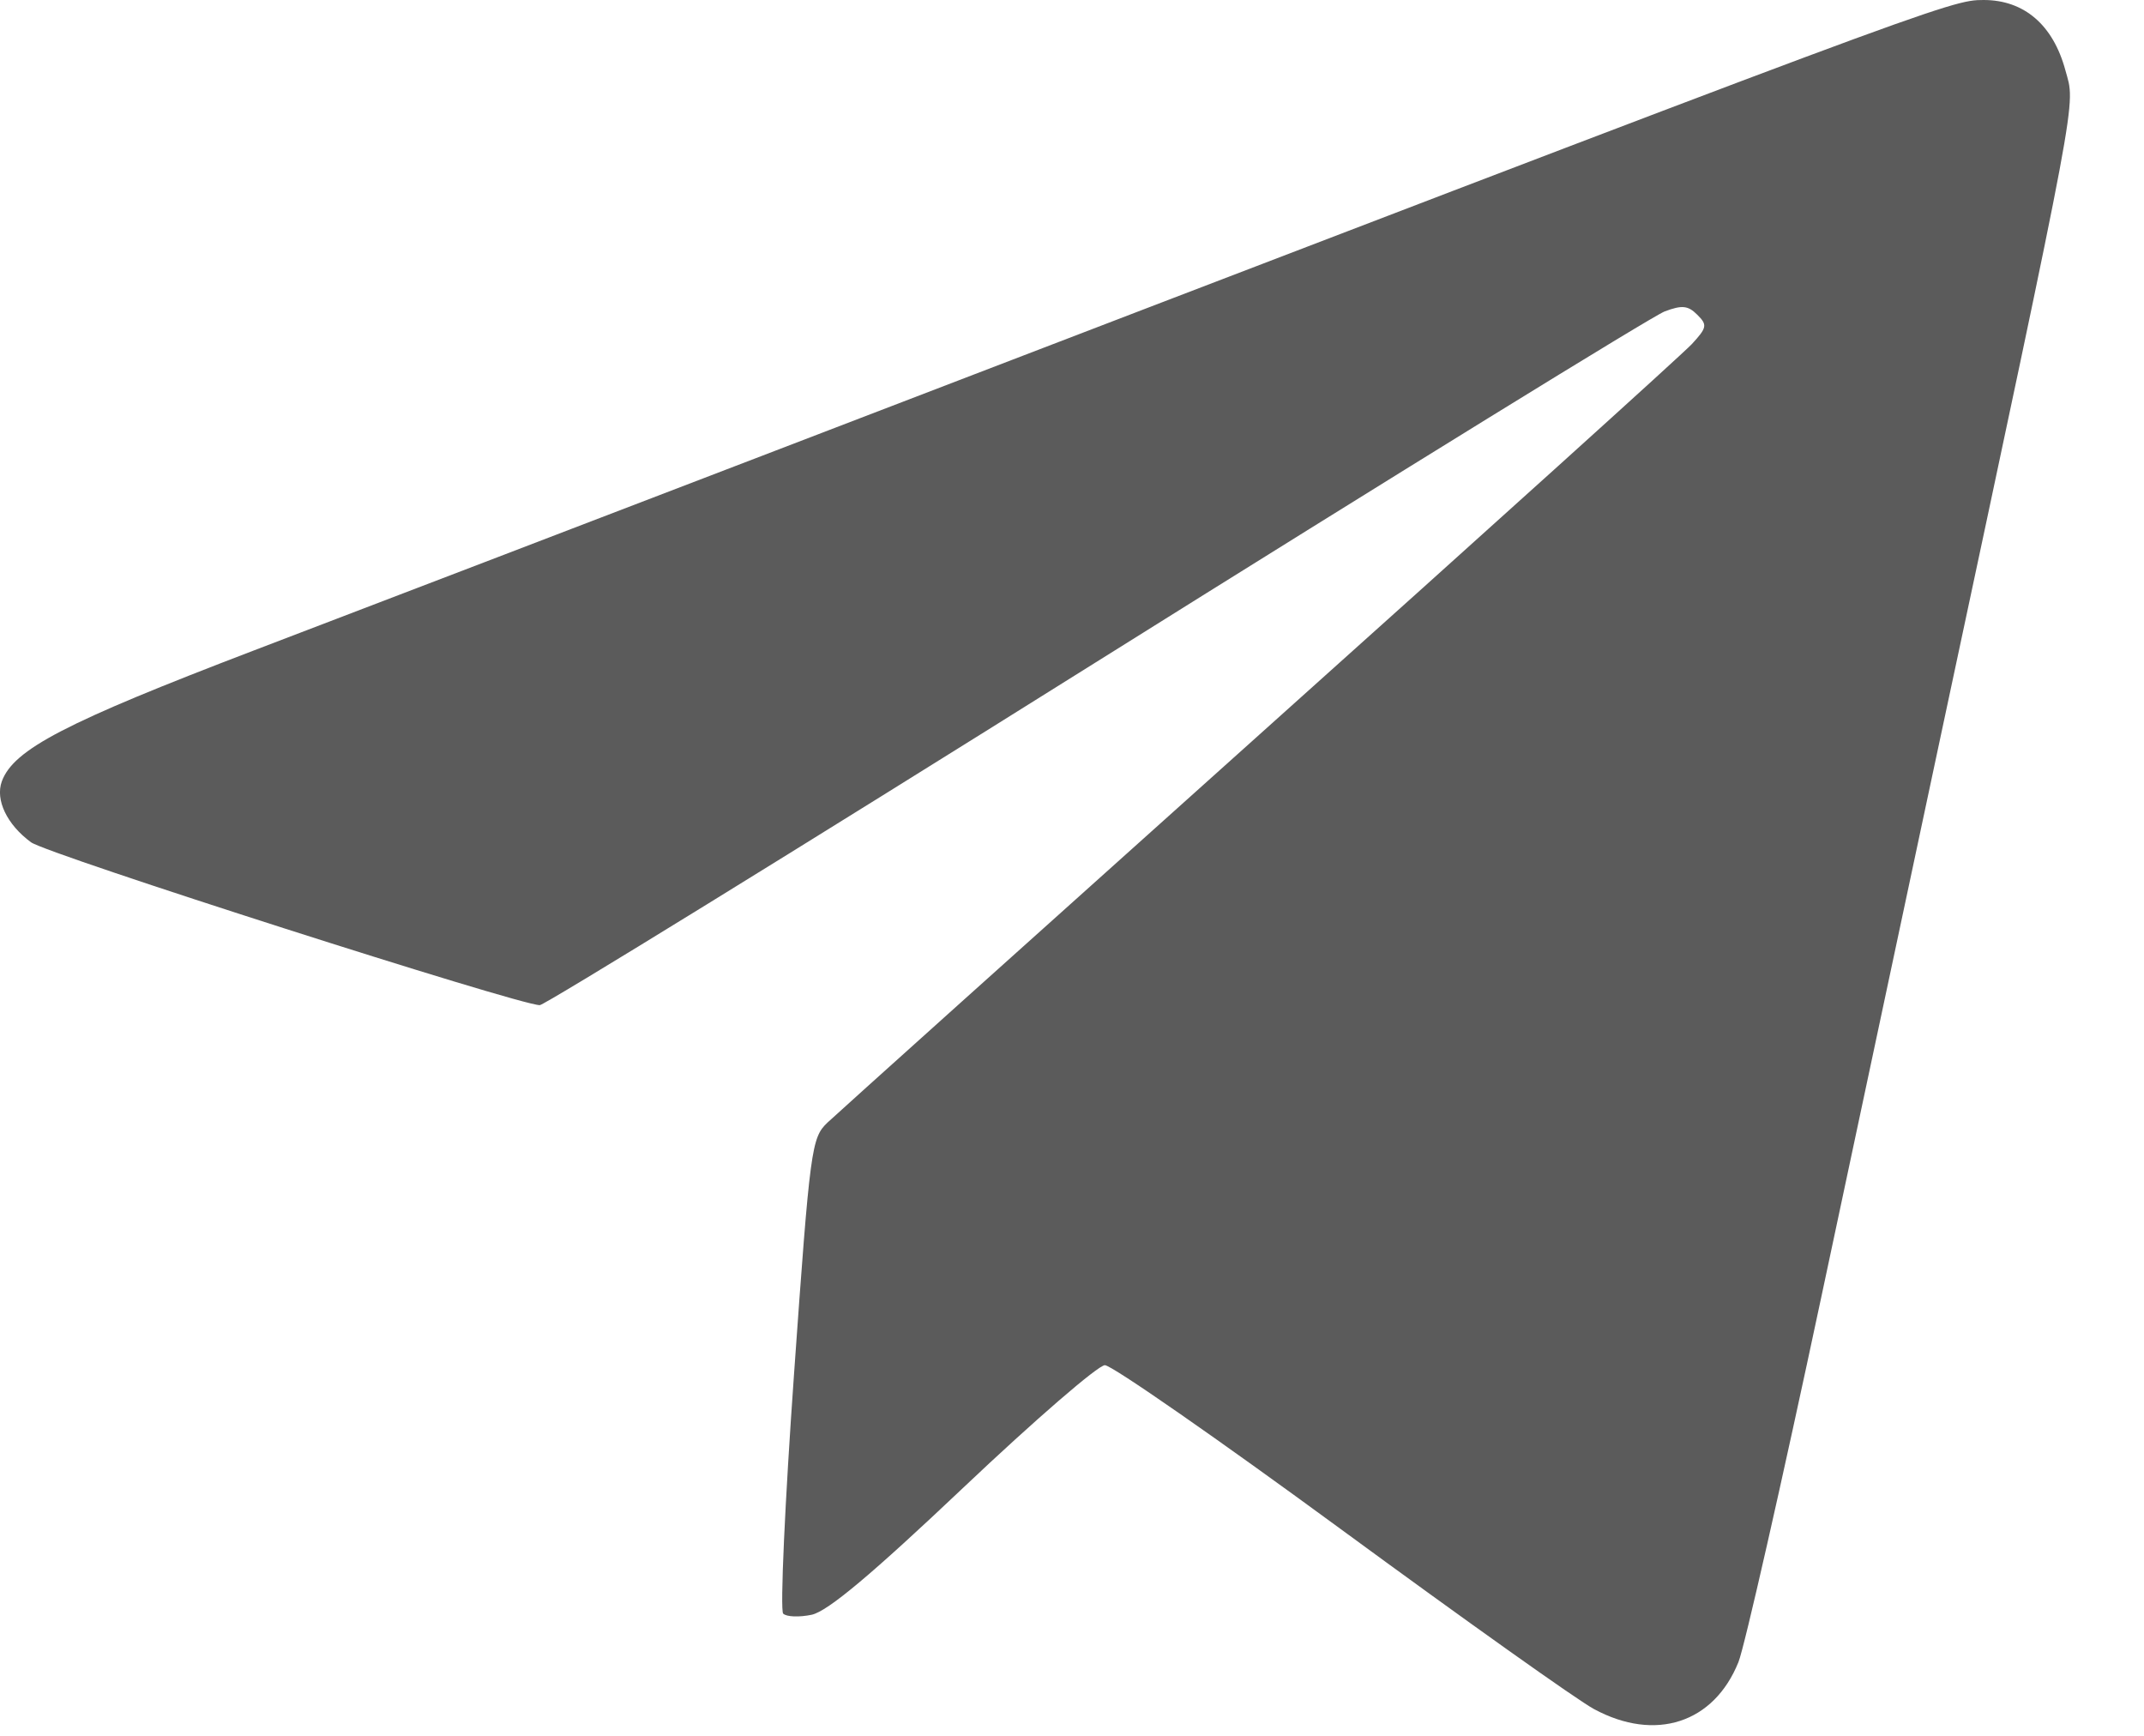
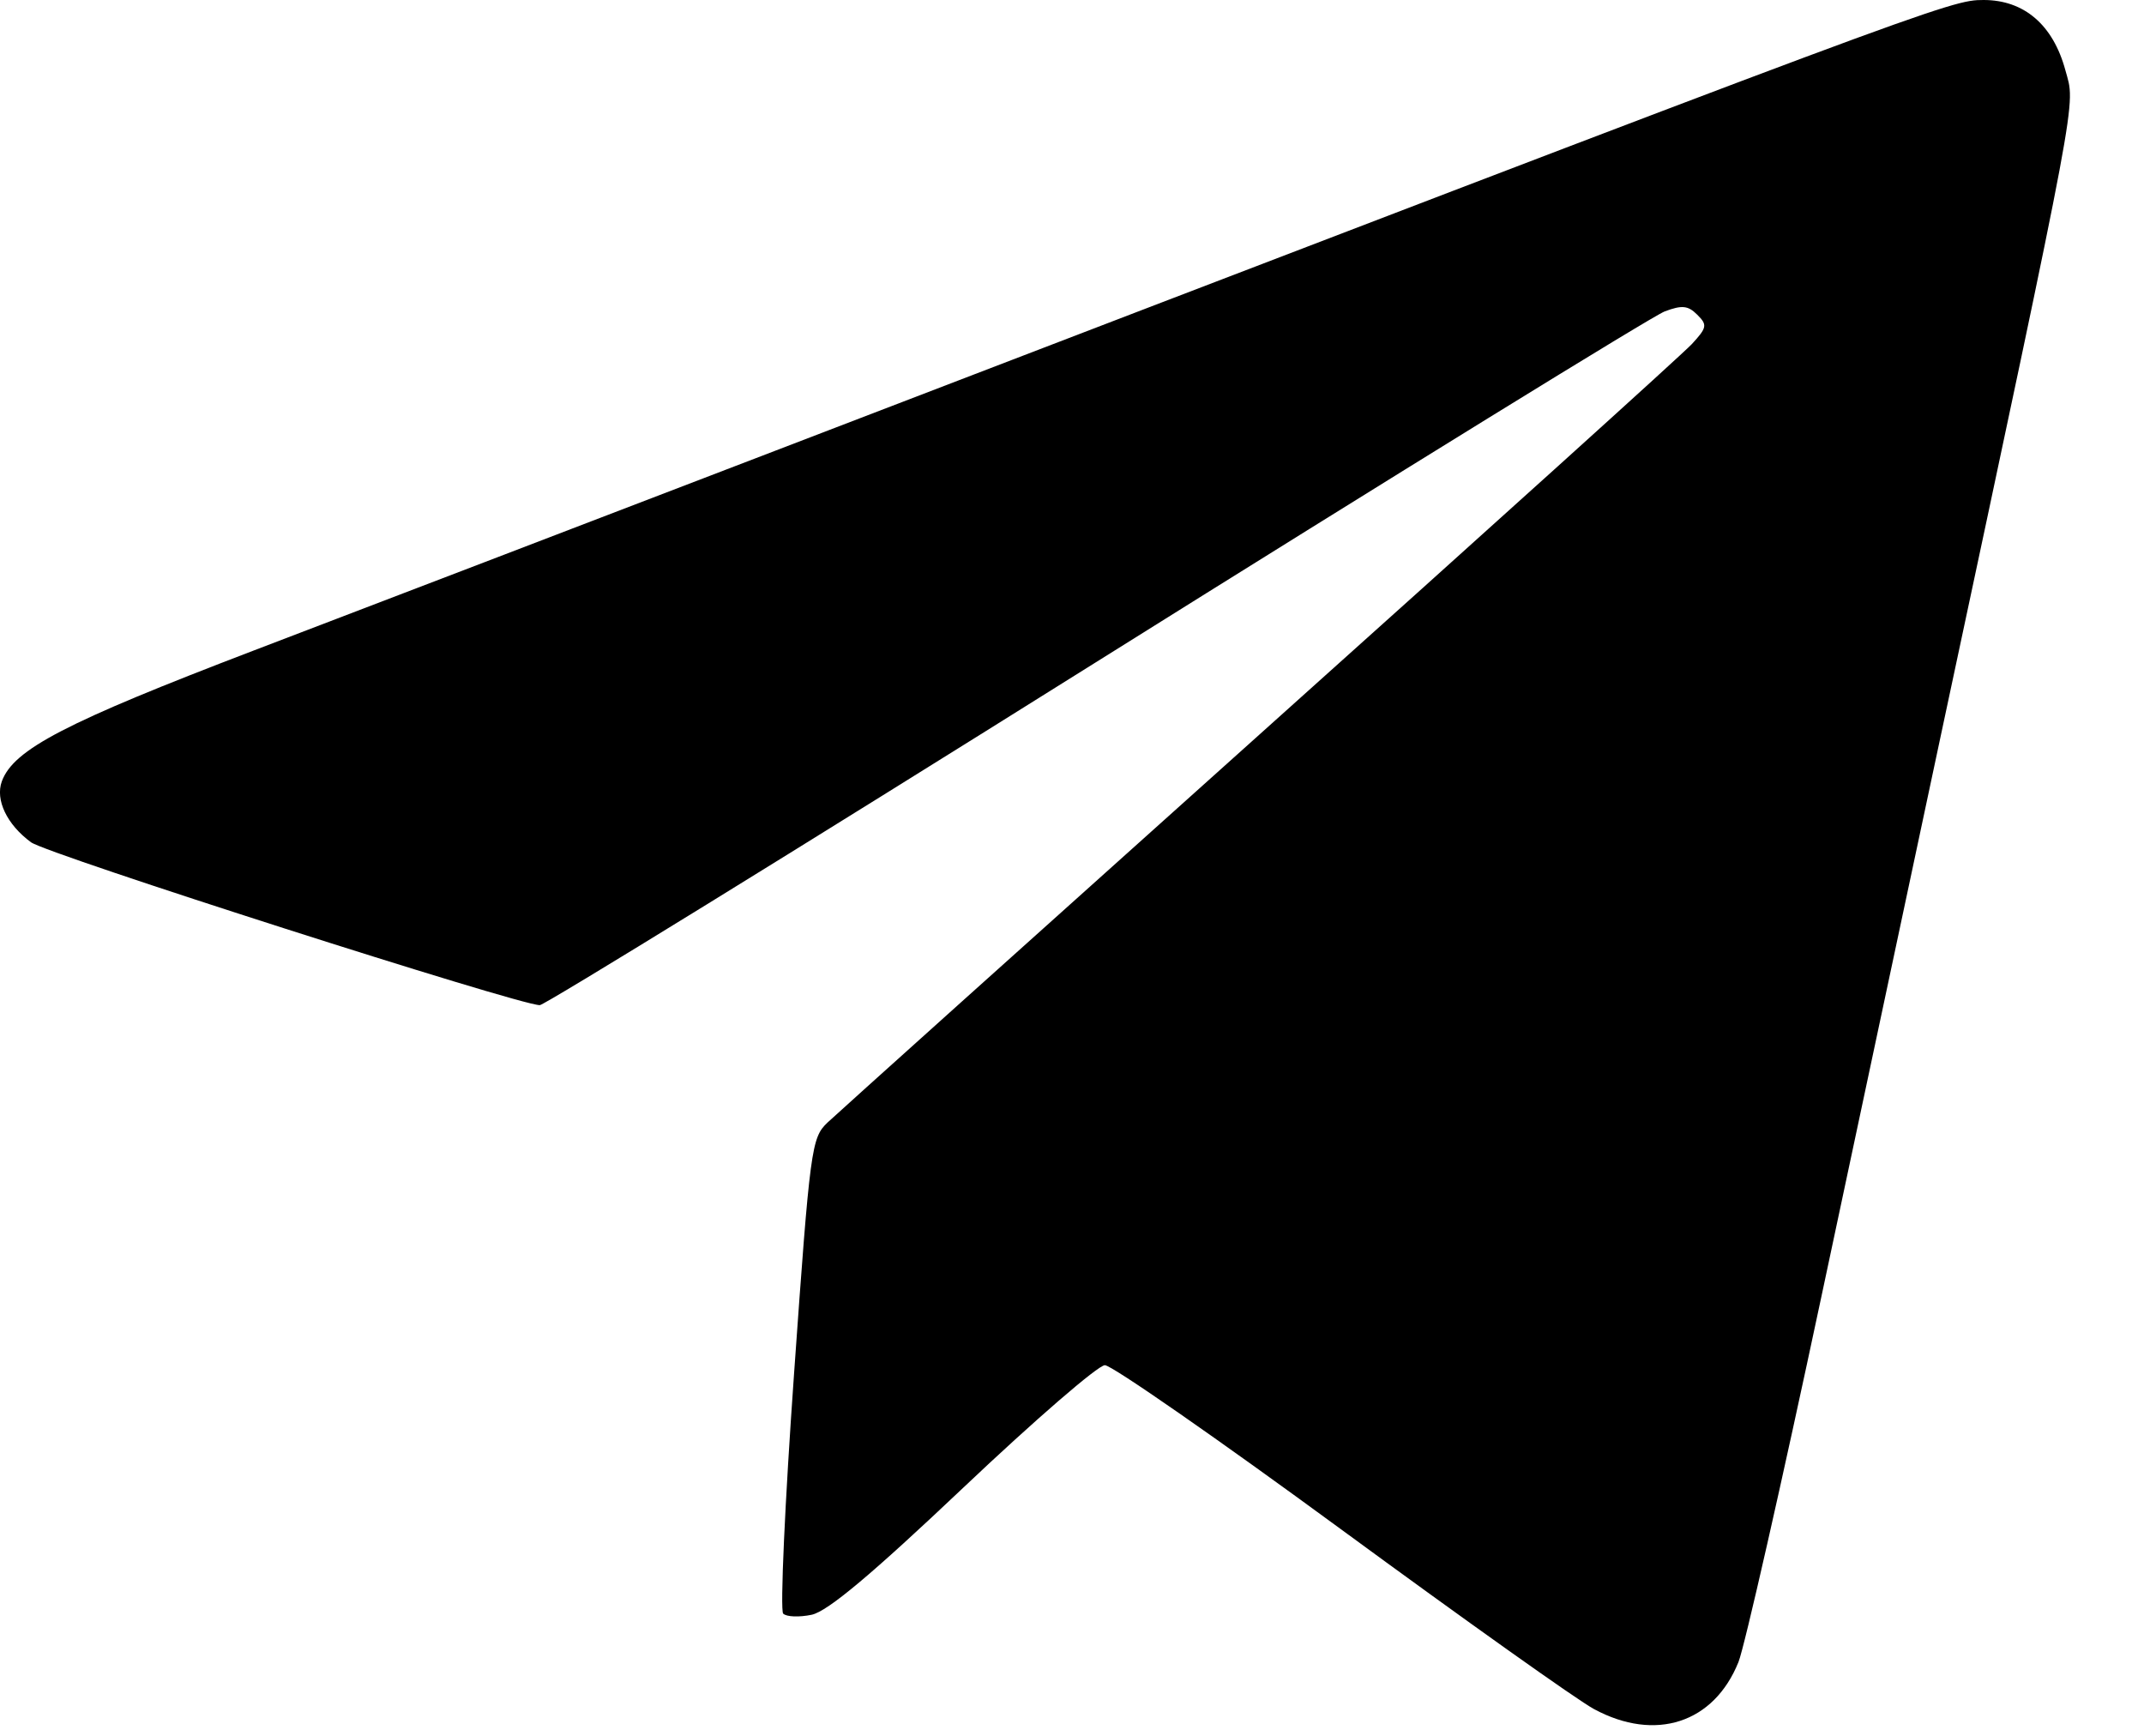
<svg xmlns="http://www.w3.org/2000/svg" width="21" height="17" viewBox="0 0 21 17" fill="none">
-   <path d="M15.613 16.738C15.452 16.652 14.336 15.858 13.132 14.975C11.928 14.092 10.889 13.37 10.822 13.37C10.756 13.37 10.133 13.909 9.438 14.567C8.538 15.419 8.109 15.779 7.951 15.814C7.828 15.84 7.703 15.835 7.671 15.803C7.64 15.77 7.688 14.71 7.778 13.447C7.935 11.237 7.948 11.144 8.105 10.994C8.195 10.909 10.1 9.198 12.338 7.192C14.577 5.186 16.482 3.466 16.572 3.369C16.72 3.208 16.725 3.182 16.624 3.082C16.534 2.992 16.475 2.986 16.305 3.05C16.19 3.093 13.683 4.639 10.734 6.486C7.786 8.333 5.334 9.844 5.287 9.844C5.083 9.844 0.462 8.365 0.304 8.249C0.068 8.076 -0.048 7.833 0.018 7.652C0.133 7.339 0.64 7.076 2.482 6.372C3.503 5.982 5.807 5.1 7.602 4.411C19.024 0.028 19.099 0 19.429 0C19.826 0 20.11 0.244 20.23 0.688C20.329 1.053 20.385 0.758 19.005 7.226C18.751 8.416 18.227 10.879 17.84 12.699C17.453 14.519 17.087 16.129 17.028 16.277C16.787 16.876 16.214 17.062 15.613 16.738V16.738Z" fill="#5B5B5B" />
+   <path d="M15.613 16.738C15.452 16.652 14.336 15.858 13.132 14.975C11.928 14.092 10.889 13.37 10.822 13.37C10.756 13.37 10.133 13.909 9.438 14.567C8.538 15.419 8.109 15.779 7.951 15.814C7.828 15.84 7.703 15.835 7.671 15.803C7.64 15.77 7.688 14.71 7.778 13.447C7.935 11.237 7.948 11.144 8.105 10.994C8.195 10.909 10.1 9.198 12.338 7.192C14.577 5.186 16.482 3.466 16.572 3.369C16.72 3.208 16.725 3.182 16.624 3.082C16.534 2.992 16.475 2.986 16.305 3.05C16.19 3.093 13.683 4.639 10.734 6.486C7.786 8.333 5.334 9.844 5.287 9.844C5.083 9.844 0.462 8.365 0.304 8.249C0.068 8.076 -0.048 7.833 0.018 7.652C0.133 7.339 0.64 7.076 2.482 6.372C3.503 5.982 5.807 5.1 7.602 4.411C19.024 0.028 19.099 0 19.429 0C19.826 0 20.11 0.244 20.23 0.688C20.329 1.053 20.385 0.758 19.005 7.226C18.751 8.416 18.227 10.879 17.84 12.699C17.453 14.519 17.087 16.129 17.028 16.277C16.787 16.876 16.214 17.062 15.613 16.738V16.738Z" fill="currentColor" />
</svg>
